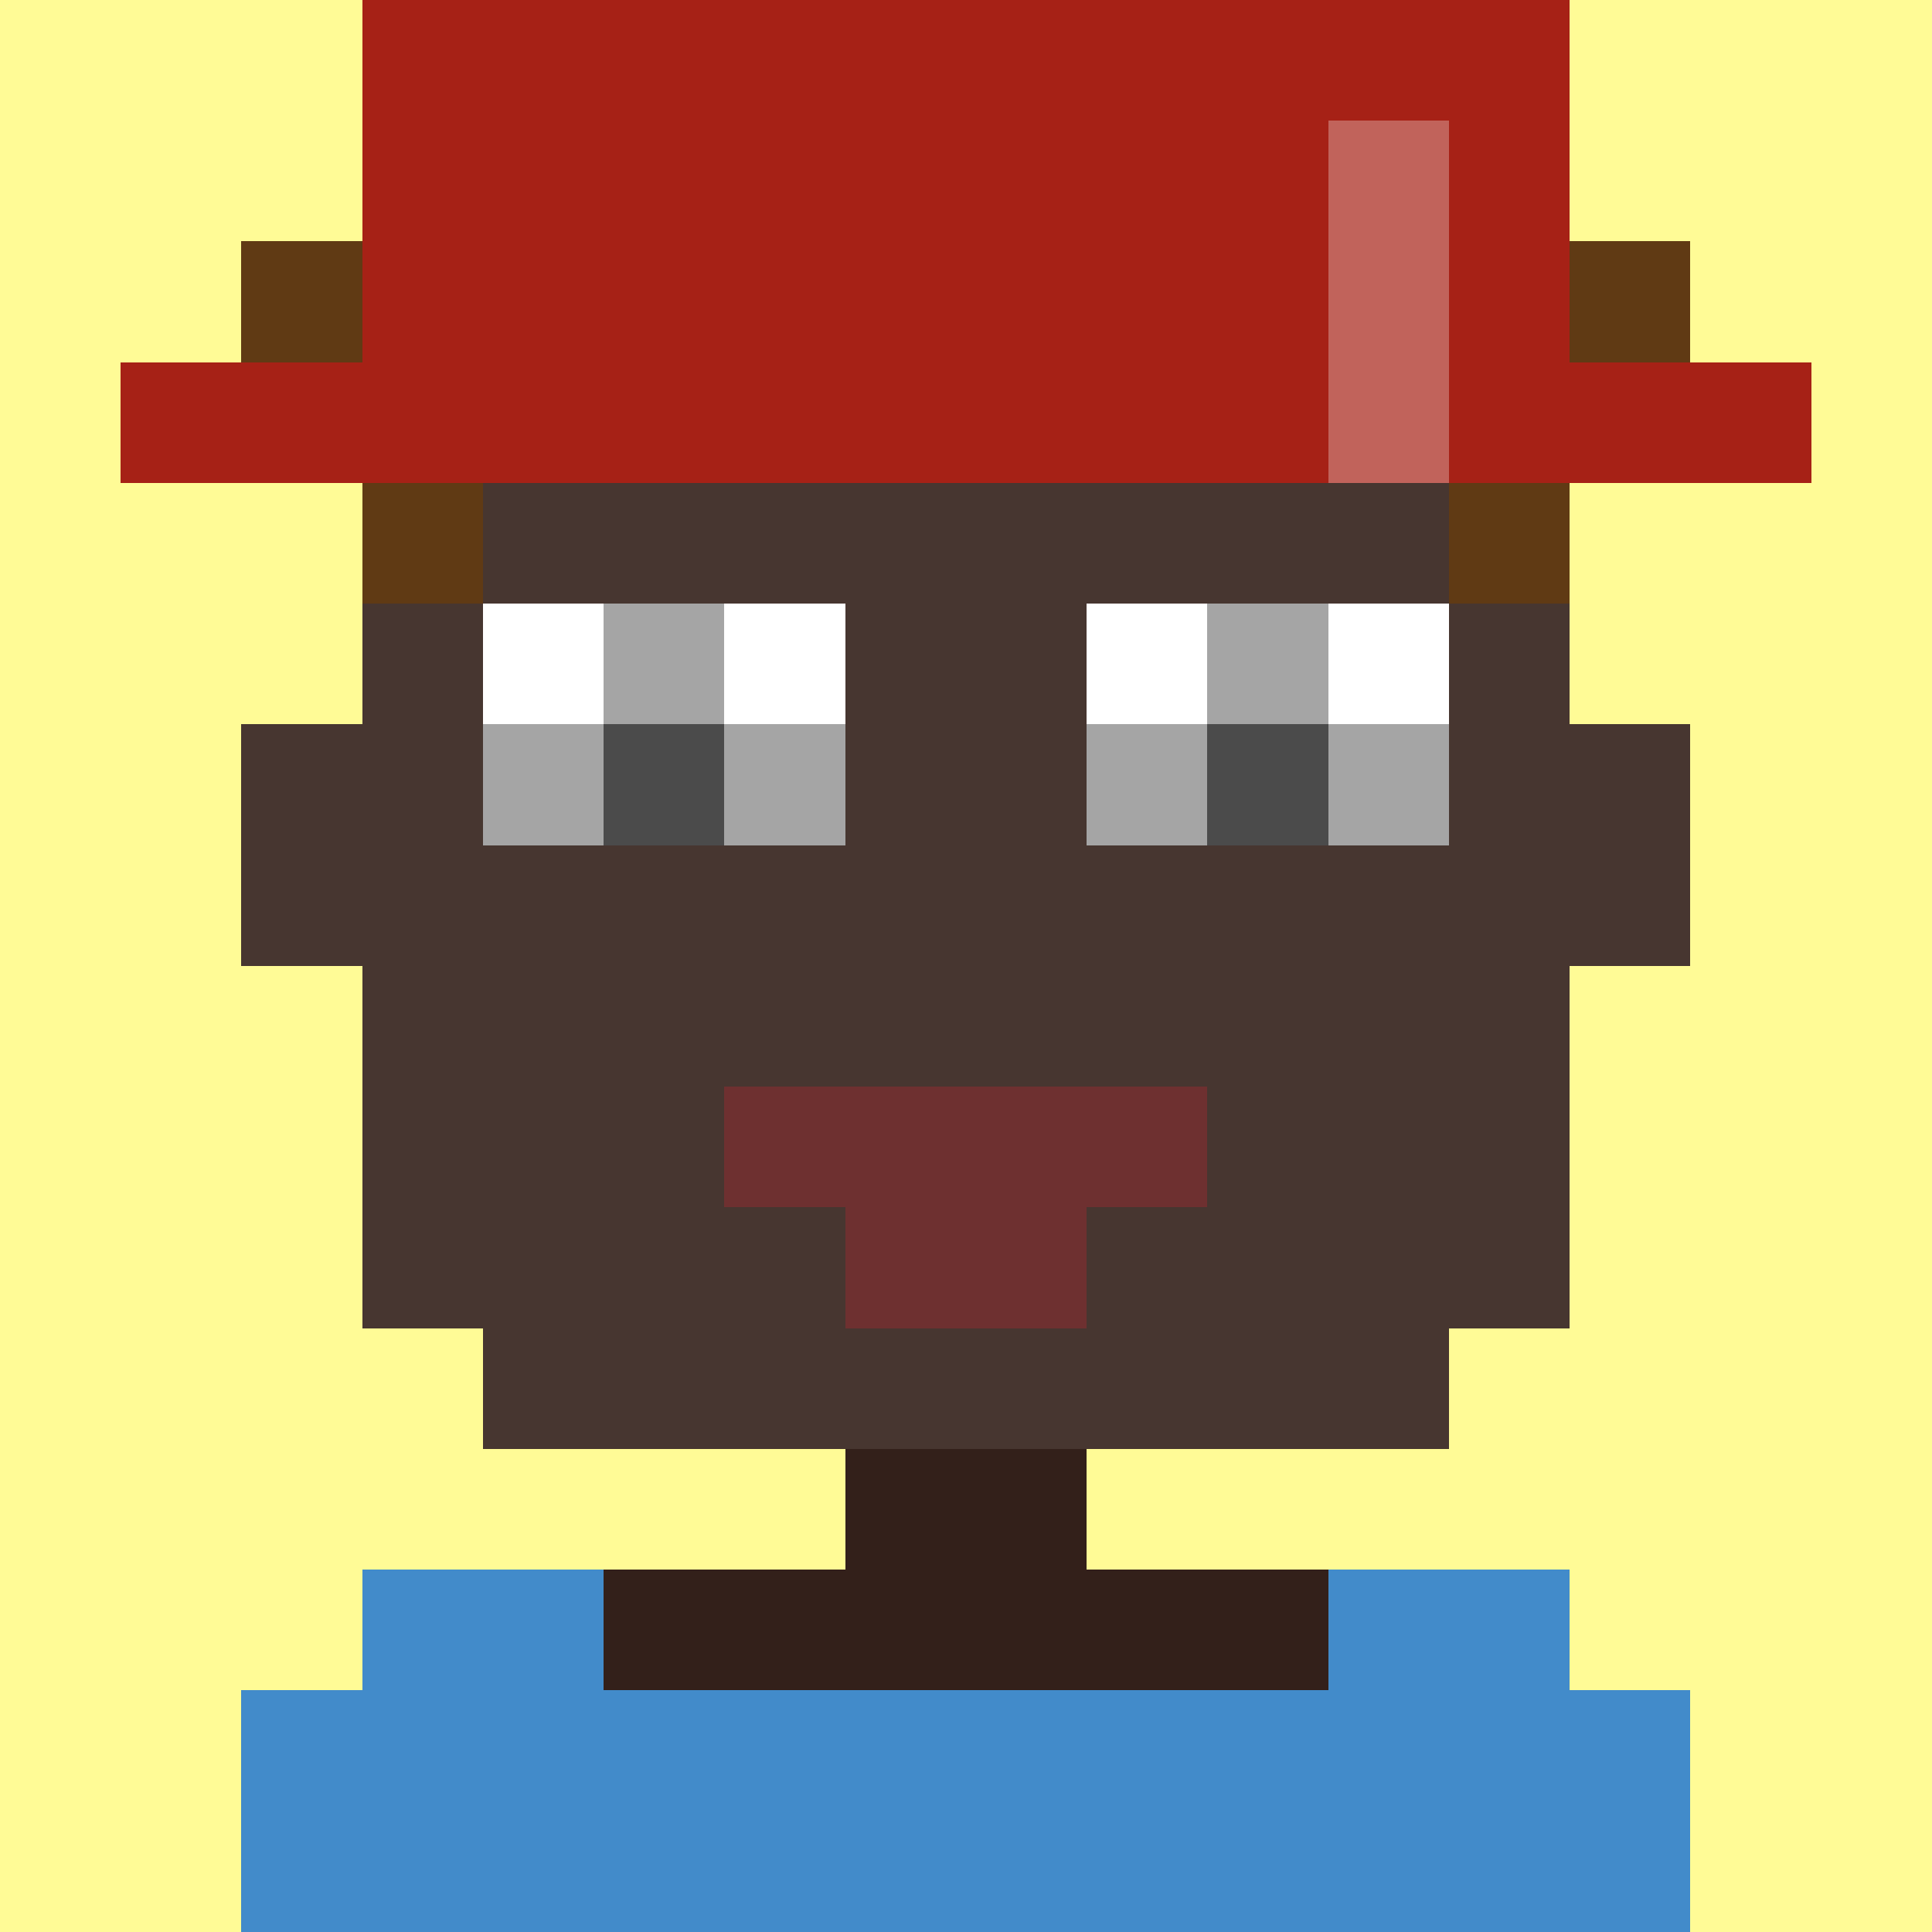
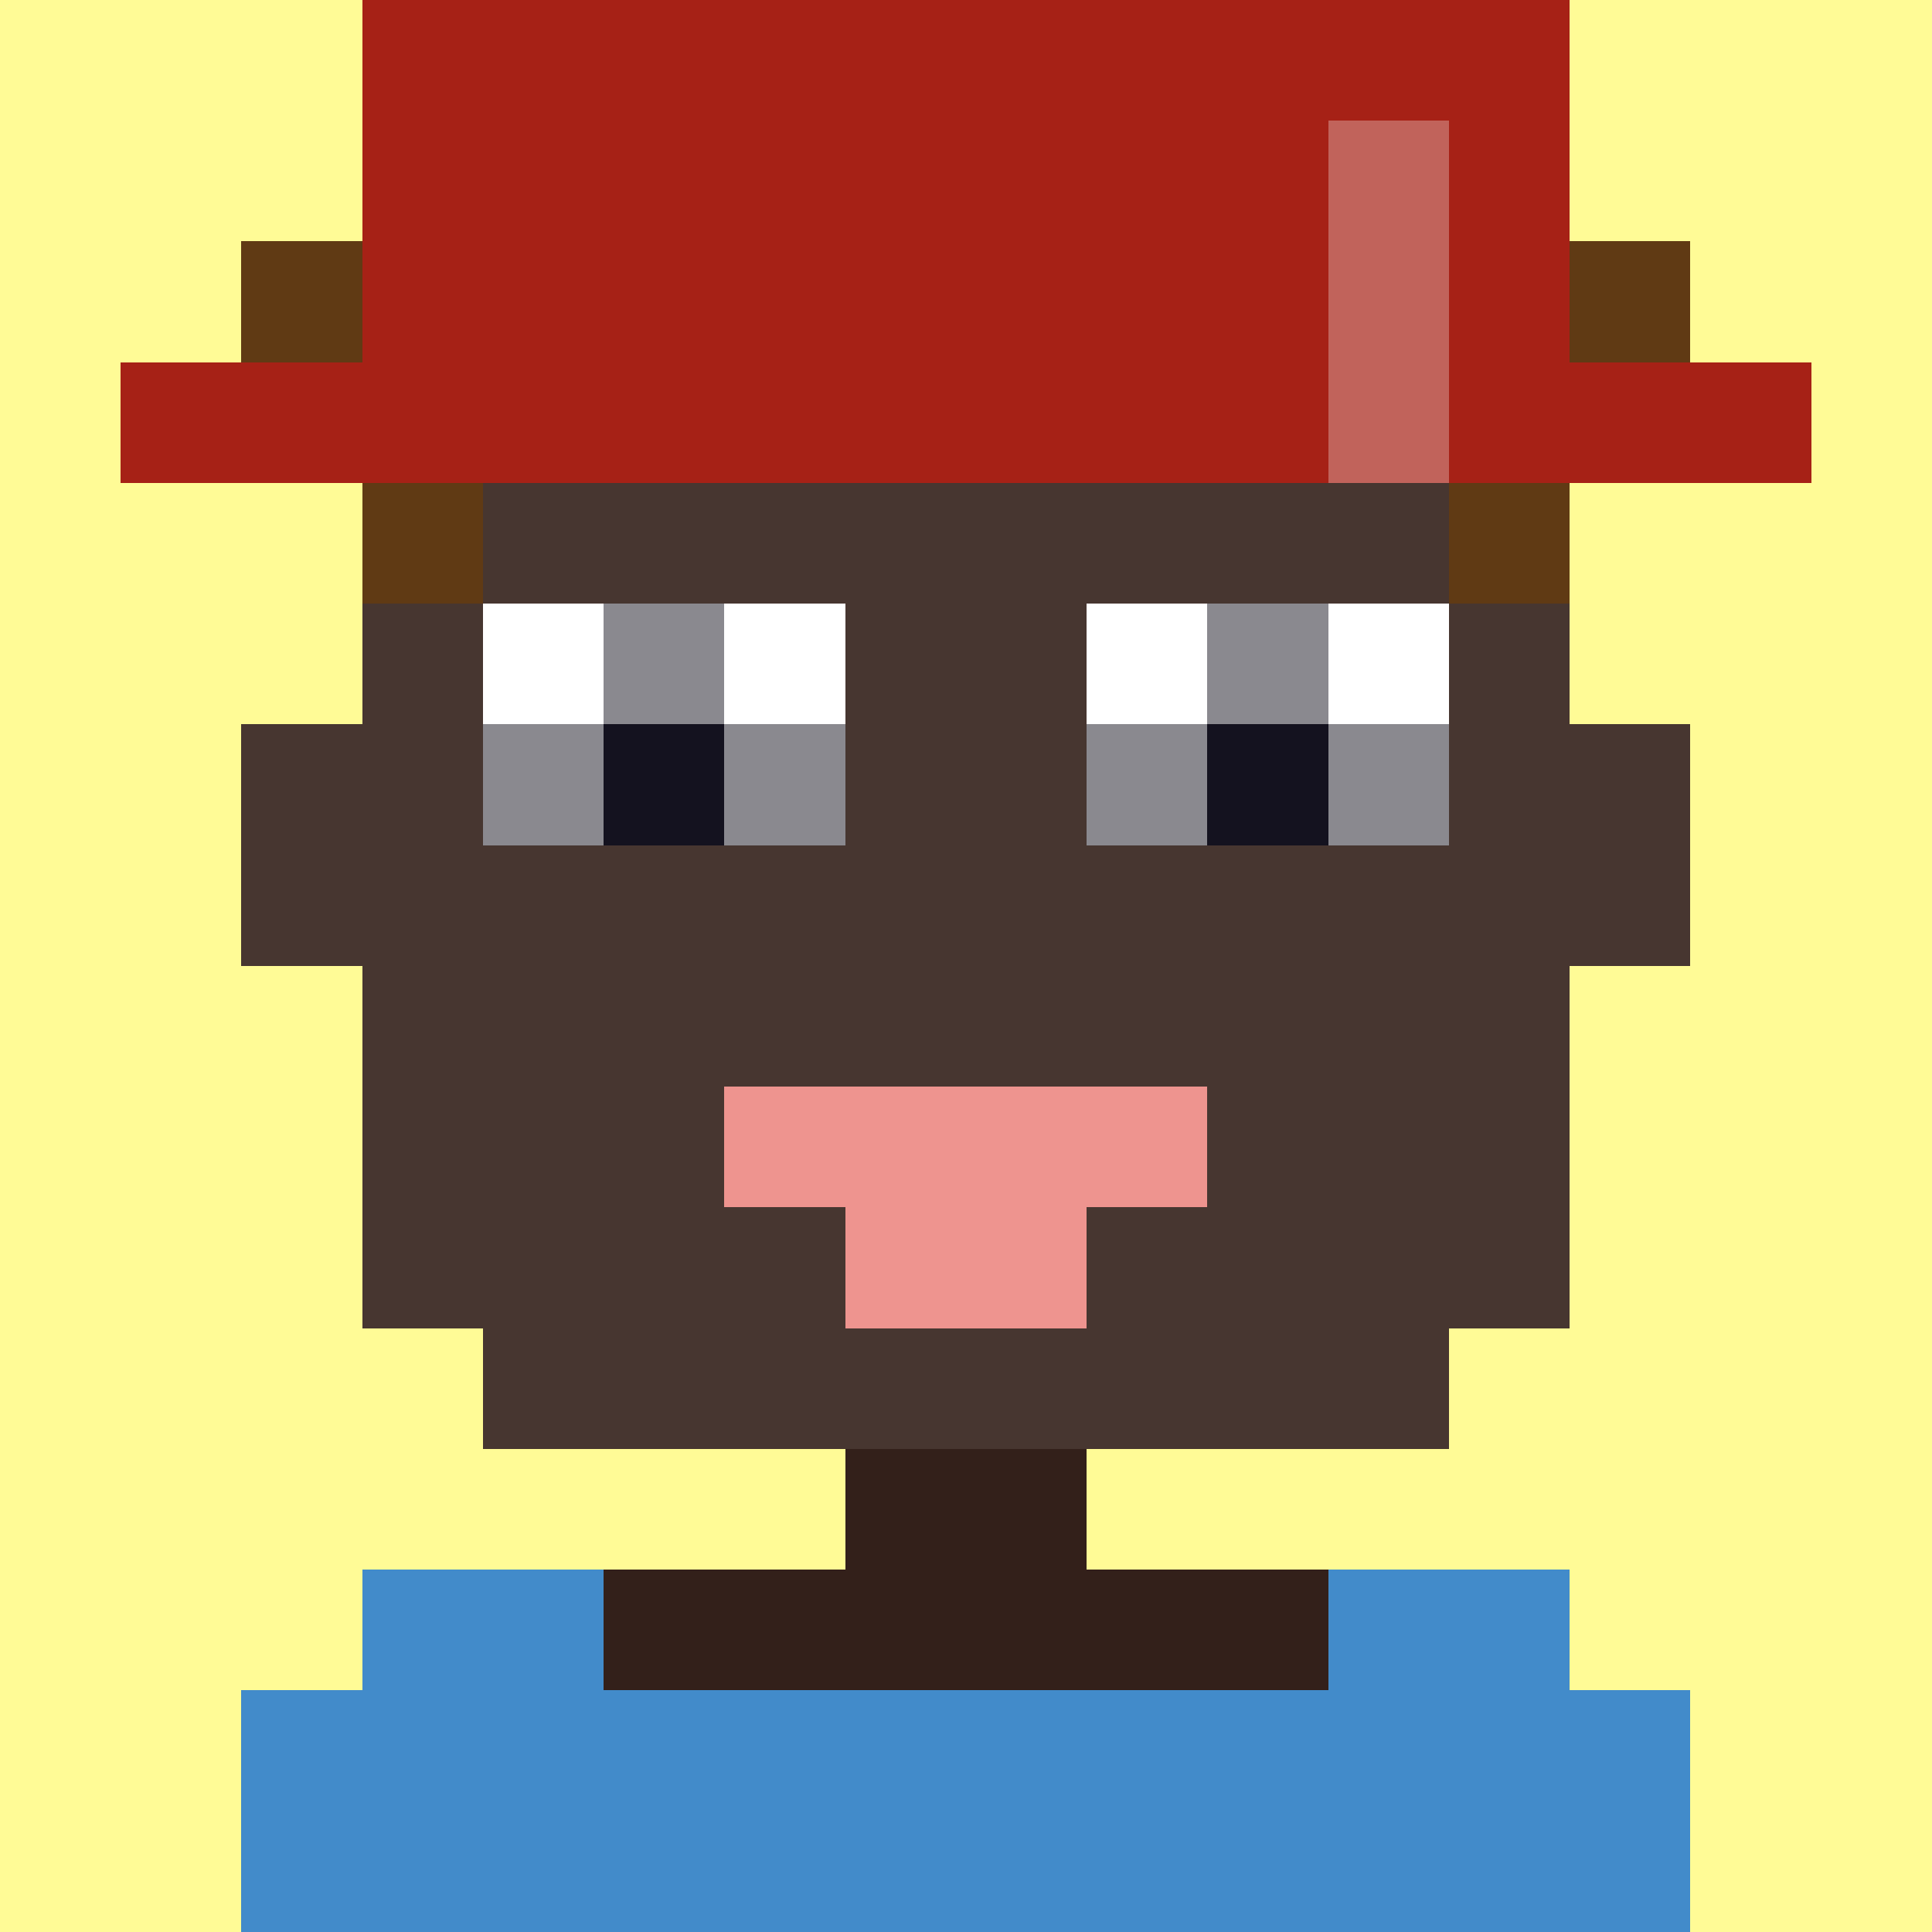
<svg xmlns="http://www.w3.org/2000/svg" viewBox="0 0 16 16" fill="none" shape-rendering="crispEdges" width="128" height="128">
  <mask id="viewboxMask">
    <rect width="16" height="16" rx="0" ry="0" x="0" y="0" fill="#fff" />
  </mask>
  <g mask="url(#viewboxMask)">
    <rect fill="#fffb96" width="16" height="16" x="0" y="0" />
    <path d="M4 2h8v1h1v3h1v2h-1v3h-1v1H9v1h4v1h1v2H2v-2h1v-1h4v-1H4v-1H3V8H2V6h1V3h1V2Z" fill="#33201a" />
    <path d="M4 2h8v1h1v3h1v2h-1v3h-1v1H4v-1H3V8H2V6h1V3h1V2Z" fill="#fff" fill-opacity=".1" />
    <path d="M5 13H3v1H2v2h12v-2h-1v-1h-2v1H5v-1Z" fill="#428bca" />
    <path fill="#fff" d="M4 5h3v2H4zM9 5h3v2H9z" />
-     <path d="M11 5h-1v1H9v1h3V6h-1V5Z" fill="#4b4b4b" />
+     <path d="M11 5h-1v1H9v1h3V6h-1V5Z" fill="#14121f" />
    <path fill="#fff" fill-opacity=".5" d="M9 6h1v1H9zM10 5h1v1h-1zM11 6h1v1h-1z" />
-     <path d="M6 5H5v1H4v1h3V6H6V5Z" fill="#4b4b4b" />
+     <path d="M6 5H5v1H4v1h3V6H6V5Z" fill="#14121f" />
    <path fill="#fff" fill-opacity=".5" d="M4 6h1v1H4zM5 5h1v1H5zM6 6h1v1H6z" />
-     <path d="M6 9v1h1v1h2v-1h1V9H6Z" fill="#6e3030" />
+     <path d="M6 9v1h1v1h2v-1h1V9H6Z" fill="#ee948f" />
    <g fill="#603a14">
      <path d="M4 2H3v3h1zM13 2h-1v3h1z" />
      <path d="M12 1H3v2h9z" />
      <path d="M4 2H2v2h2zM14 2h-2v2h2z" />
    </g>
    <path d="M13 0H3v3H1v1h14V3h-2V0Z" fill="#a62116" />
    <path fill="#fff" fill-opacity=".3" d="M11 1h1v3h-1z" />
  </g>
</svg>
